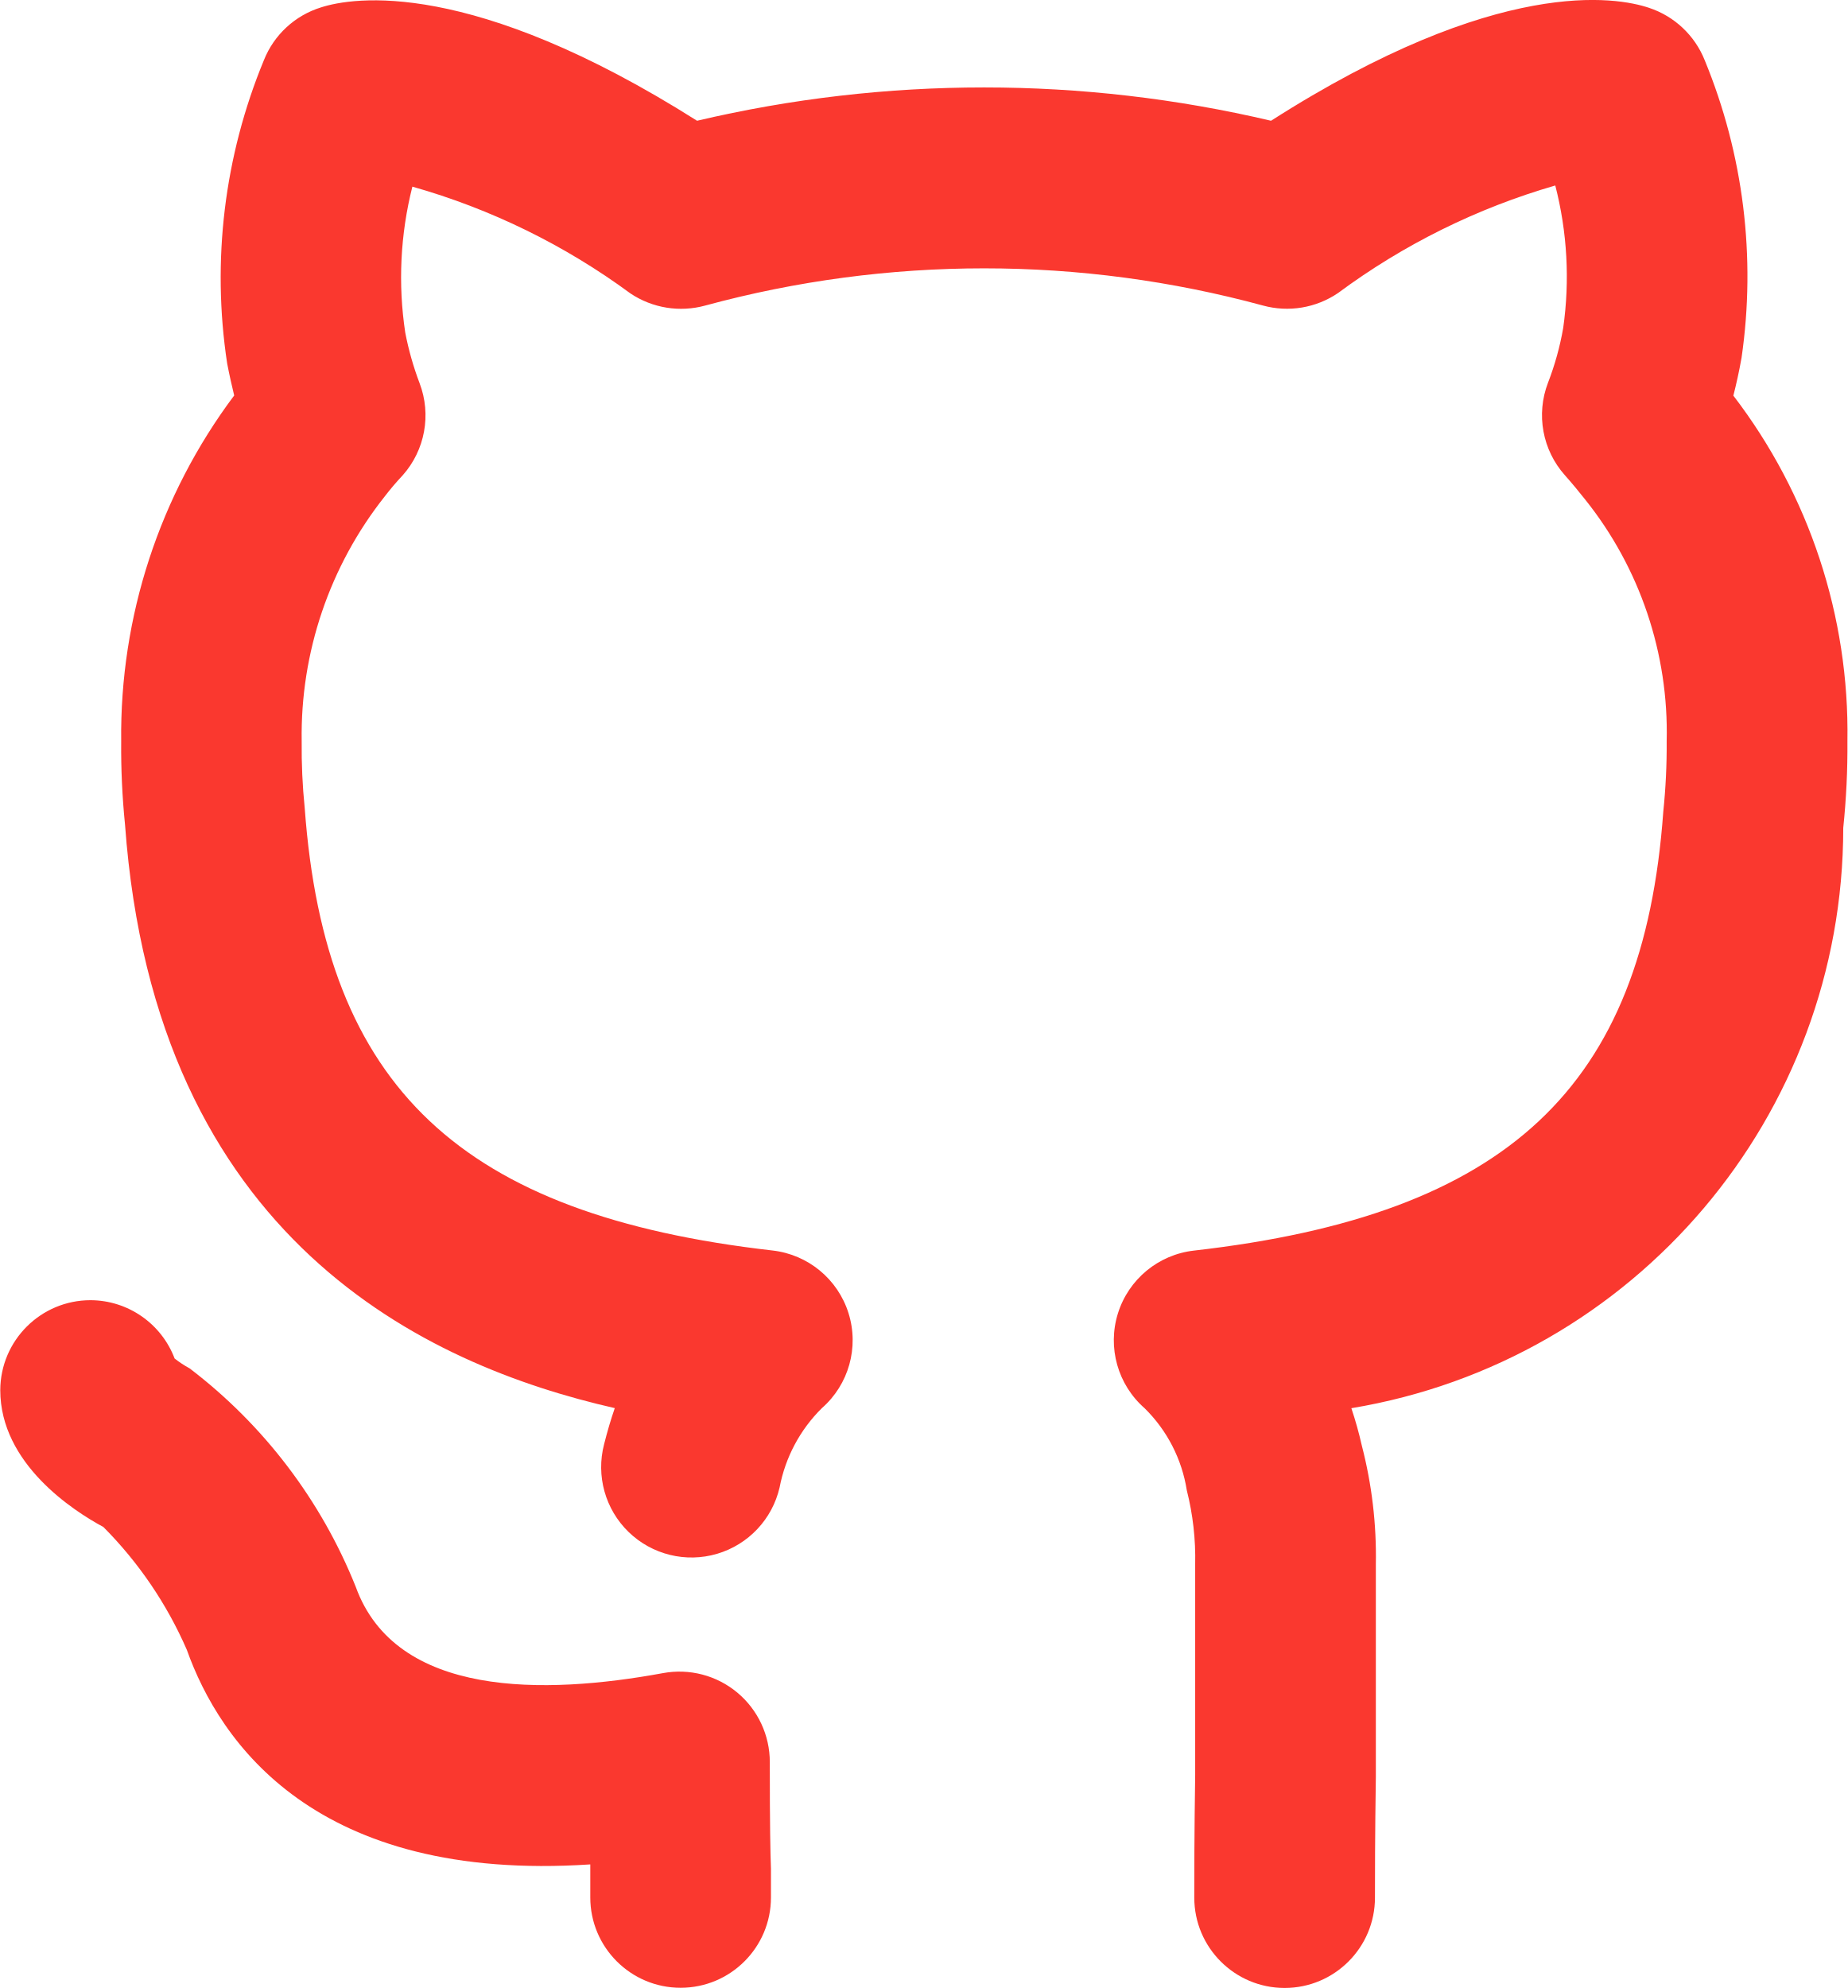
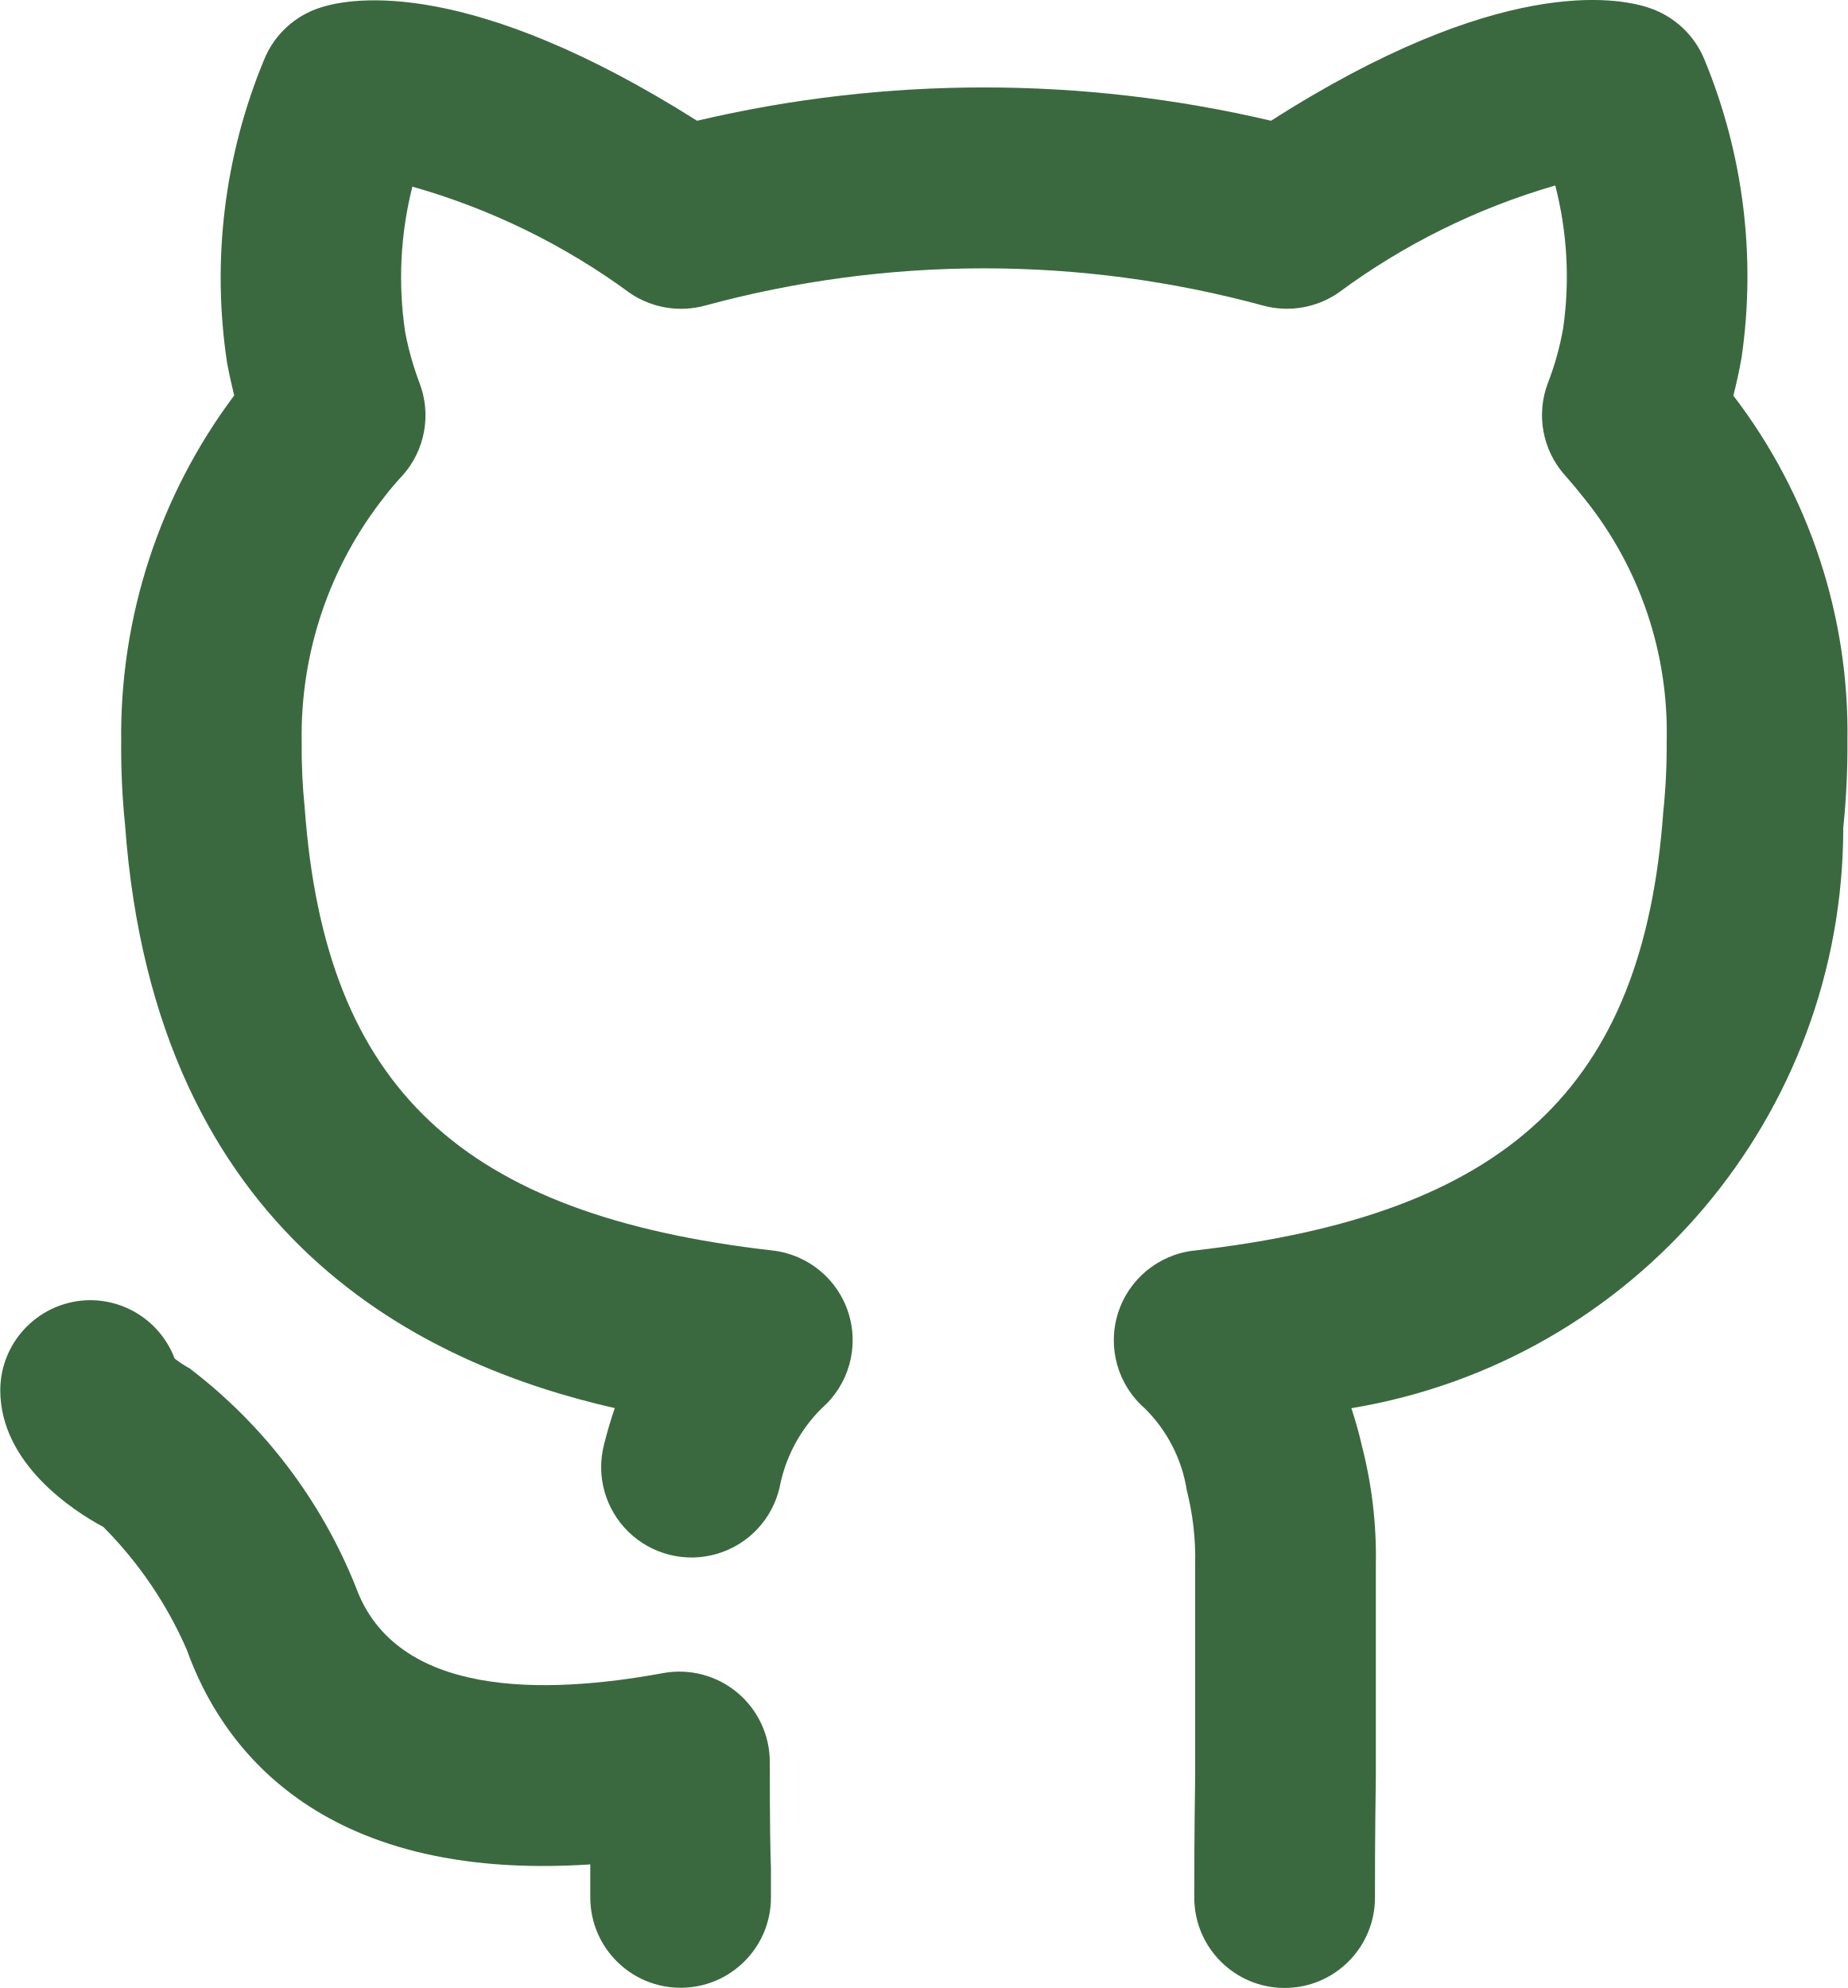
<svg xmlns="http://www.w3.org/2000/svg" width="20.748" height="22.325" viewBox="0 0 20.748 22.325">
  <defs>
-     <style>.a{fill:#fa382f;}</style>
+     <style>.a{fill:#3b693f;}</style>
  </defs>
  <path class="a" d="M10.194,20.786a1.015,1.015,0,0,0-1.2-1c-1.328.244-3,.28-3.451-.972a5.79,5.79,0,0,0-1.864-2.45,1.218,1.218,0,0,1-.169-.111,1.014,1.014,0,0,0-.944-.655h0a1.014,1.014,0,0,0-1.014,1.01c0,.827.823,1.357,1.158,1.537a4.505,4.505,0,0,1,.937,1.379c.37,1.038,1.443,2.614,4.531,2.41,0,.036,0,.069,0,.1l0,.271a1.014,1.014,0,1,0,2.029,0l0-.323C10.2,21.792,10.194,21.514,10.194,20.786ZM21.015,5.44c.032-.127.064-.267.092-.426a6.369,6.369,0,0,0-.414-3.341,1.017,1.017,0,0,0-.625-.588c-.361-.122-1.695-.362-4.245,1.268a14.07,14.07,0,0,0-6.446,0C6.838.747,5.511.965,5.154,1.08a1.012,1.012,0,0,0-.641.592A6.392,6.392,0,0,0,4.1,5.078c.025.13.052.25.079.36A6.36,6.36,0,0,0,2.91,9.322a8.544,8.544,0,0,0,.043.935c.339,4.669,3.382,6.071,5.5,6.553-.044.127-.084.263-.12.406a1.015,1.015,0,1,0,1.971.485,1.7,1.7,0,0,1,.475-.891,1.014,1.014,0,0,0-.554-1.77c-3.5-.4-5.025-1.828-5.254-4.969a6.706,6.706,0,0,1-.034-.749A4.319,4.319,0,0,1,5.871,6.57a3.066,3.066,0,0,1,.2-.235A1.014,1.014,0,0,0,6.261,5.3,3.437,3.437,0,0,1,6.1,4.732a4.153,4.153,0,0,1,.08-1.639,7.652,7.652,0,0,1,2.45,1.2,1.023,1.023,0,0,0,.84.135,11.948,11.948,0,0,1,6.262,0,1.02,1.02,0,0,0,.843-.14,7.682,7.682,0,0,1,2.44-1.208,4.1,4.1,0,0,1,.089,1.6,3.251,3.251,0,0,1-.171.616,1.014,1.014,0,0,0,.191,1.039c.078.088.157.183.227.272a4.182,4.182,0,0,1,.915,2.715,7.141,7.141,0,0,1-.038.789c-.223,3.1-1.751,4.529-5.271,4.93a1.014,1.014,0,0,0-.553,1.771,1.654,1.654,0,0,1,.473.921,3.105,3.105,0,0,1,.094.831v2.368c-.01.657-.01,1.149-.01,1.375a1.014,1.014,0,0,0,2.029,0c0-.22,0-.7.01-1.359V18.564a4.952,4.952,0,0,0-.157-1.331,4.317,4.317,0,0,0-.118-.422,6.607,6.607,0,0,0,5.524-6.517,8.823,8.823,0,0,0,.047-.973A6.219,6.219,0,0,0,21.015,5.44Z" transform="translate(-1.549 -0.997)" />
</svg>
